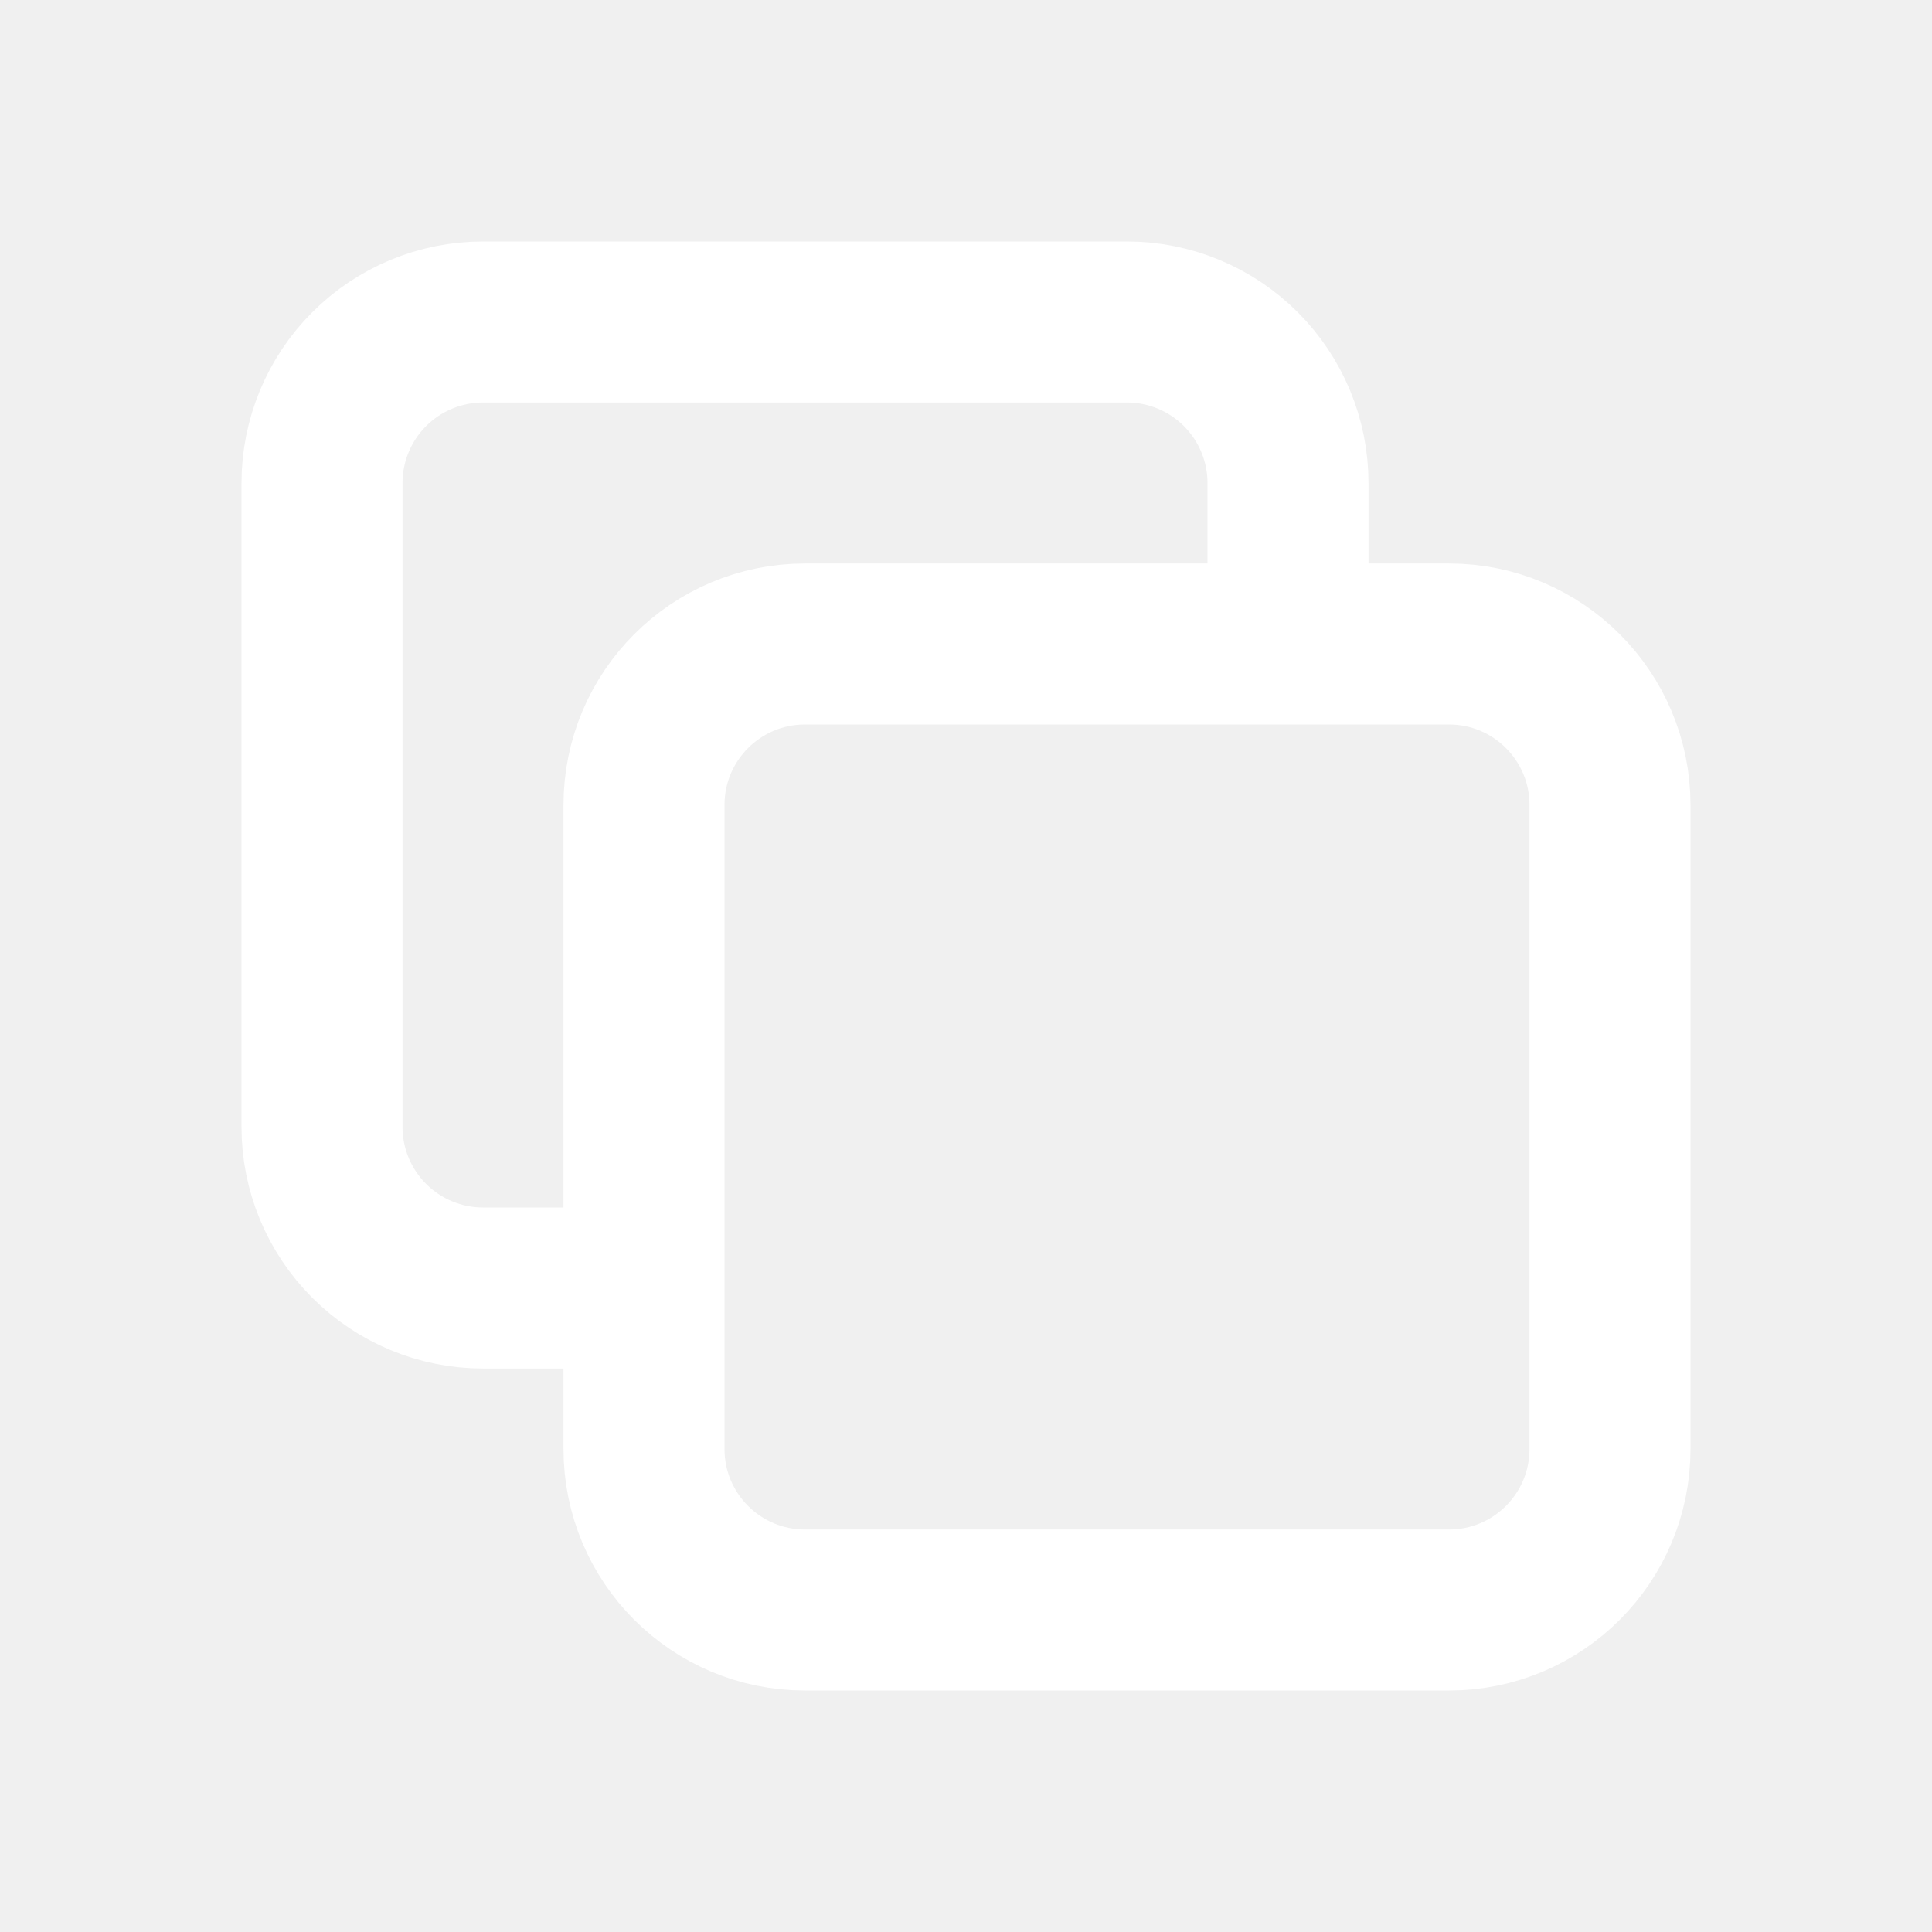
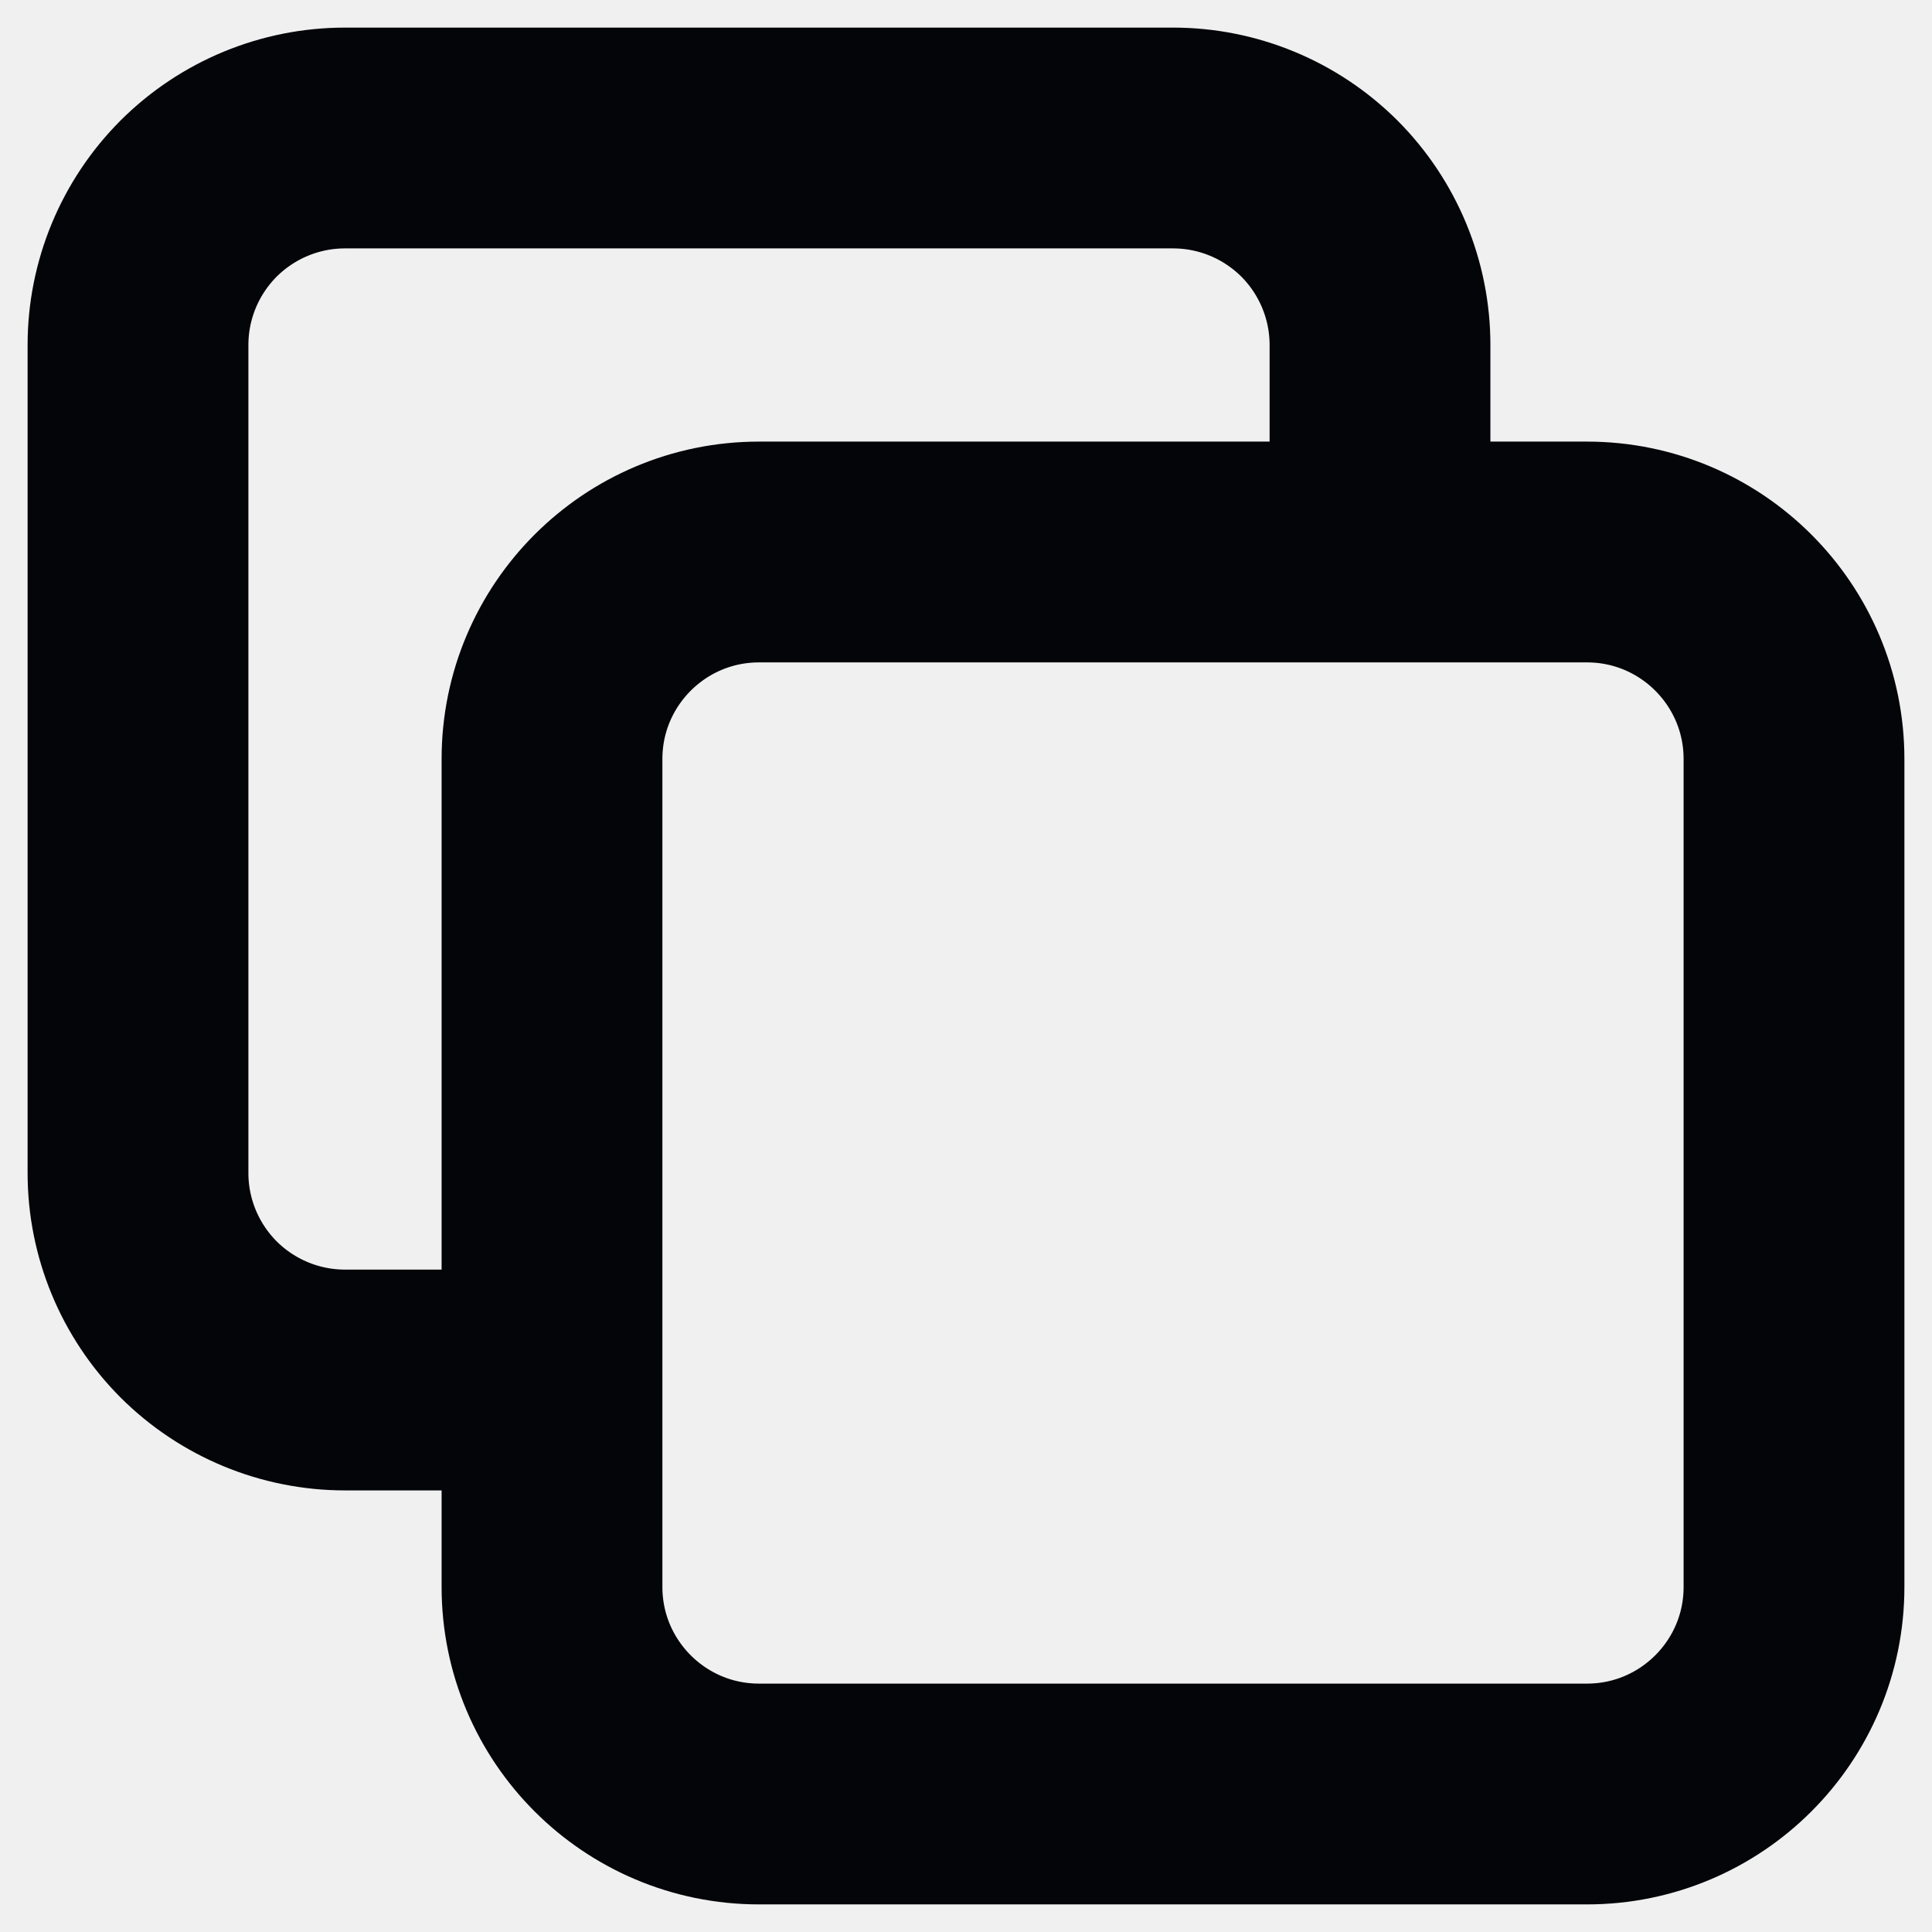
- <svg xmlns="http://www.w3.org/2000/svg" width="24" height="24" viewBox="0 0 24 24" fill="none">
-   <path d="M16 8V6C16 5.47 15.789 4.961 15.414 4.586C15.039 4.211 14.53 4 14 4H6C5.47 4 4.961 4.211 4.586 4.586C4.211 4.961 4 5.47 4 6V14C4 14.53 4.211 15.039 4.586 15.414C4.961 15.789 5.47 16 6 16H8M10 8H18C19.105 8 20 8.895 20 10V18C20 19.105 19.105 20 18 20H10C8.895 20 8 19.105 8 18V10C8 8.895 8.895 8 10 8Z" stroke="white" stroke-width="2" stroke-linecap="round" stroke-linejoin="round" />
+ <svg xmlns="http://www.w3.org/2000/svg" width="14" height="14" viewBox="0 0 14 14" fill="none">
+   <path d="M10 4V2.5C10 2.102 9.842 1.721 9.561 1.439C9.279 1.158 8.898 1 8.5 1H2.5C2.102 1 1.721 1.158 1.439 1.439C1.158 1.721 1 2.102 1 2.5V8.5C1 8.898 1.158 9.279 1.439 9.561C1.721 9.842 2.102 10 2.5 10H4M5.5 4H11.5C12.328 4 13 4.672 13 5.5V11.5C13 12.328 12.328 13 11.5 13H5.5C4.672 13 4 12.328 4 11.5V5.5C4 4.672 4.672 4 5.5 4Z" stroke="#040508" stroke-width="1.6" stroke-linejoin="round" />
</svg>
